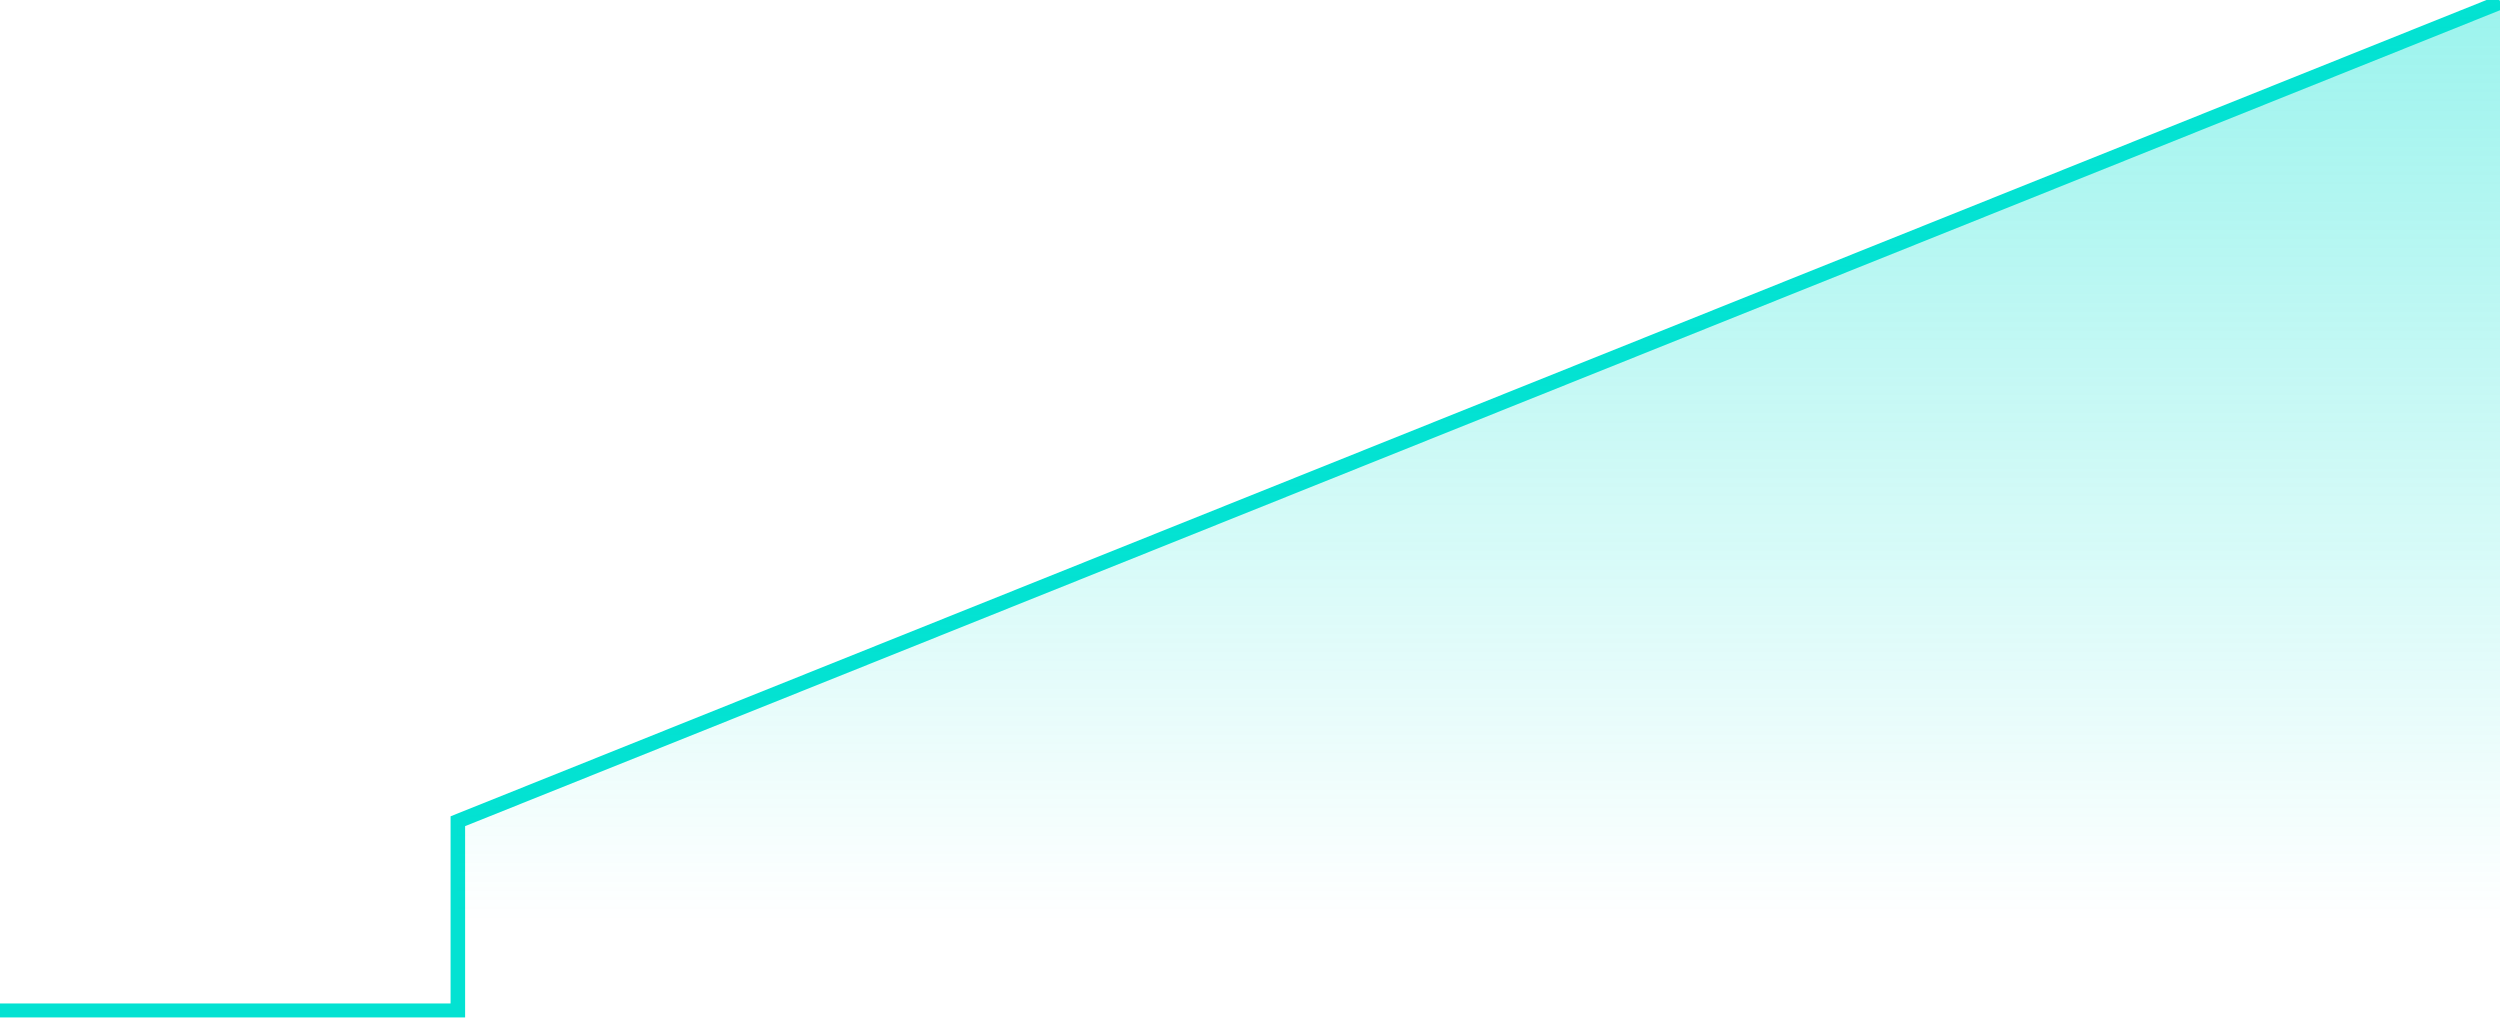
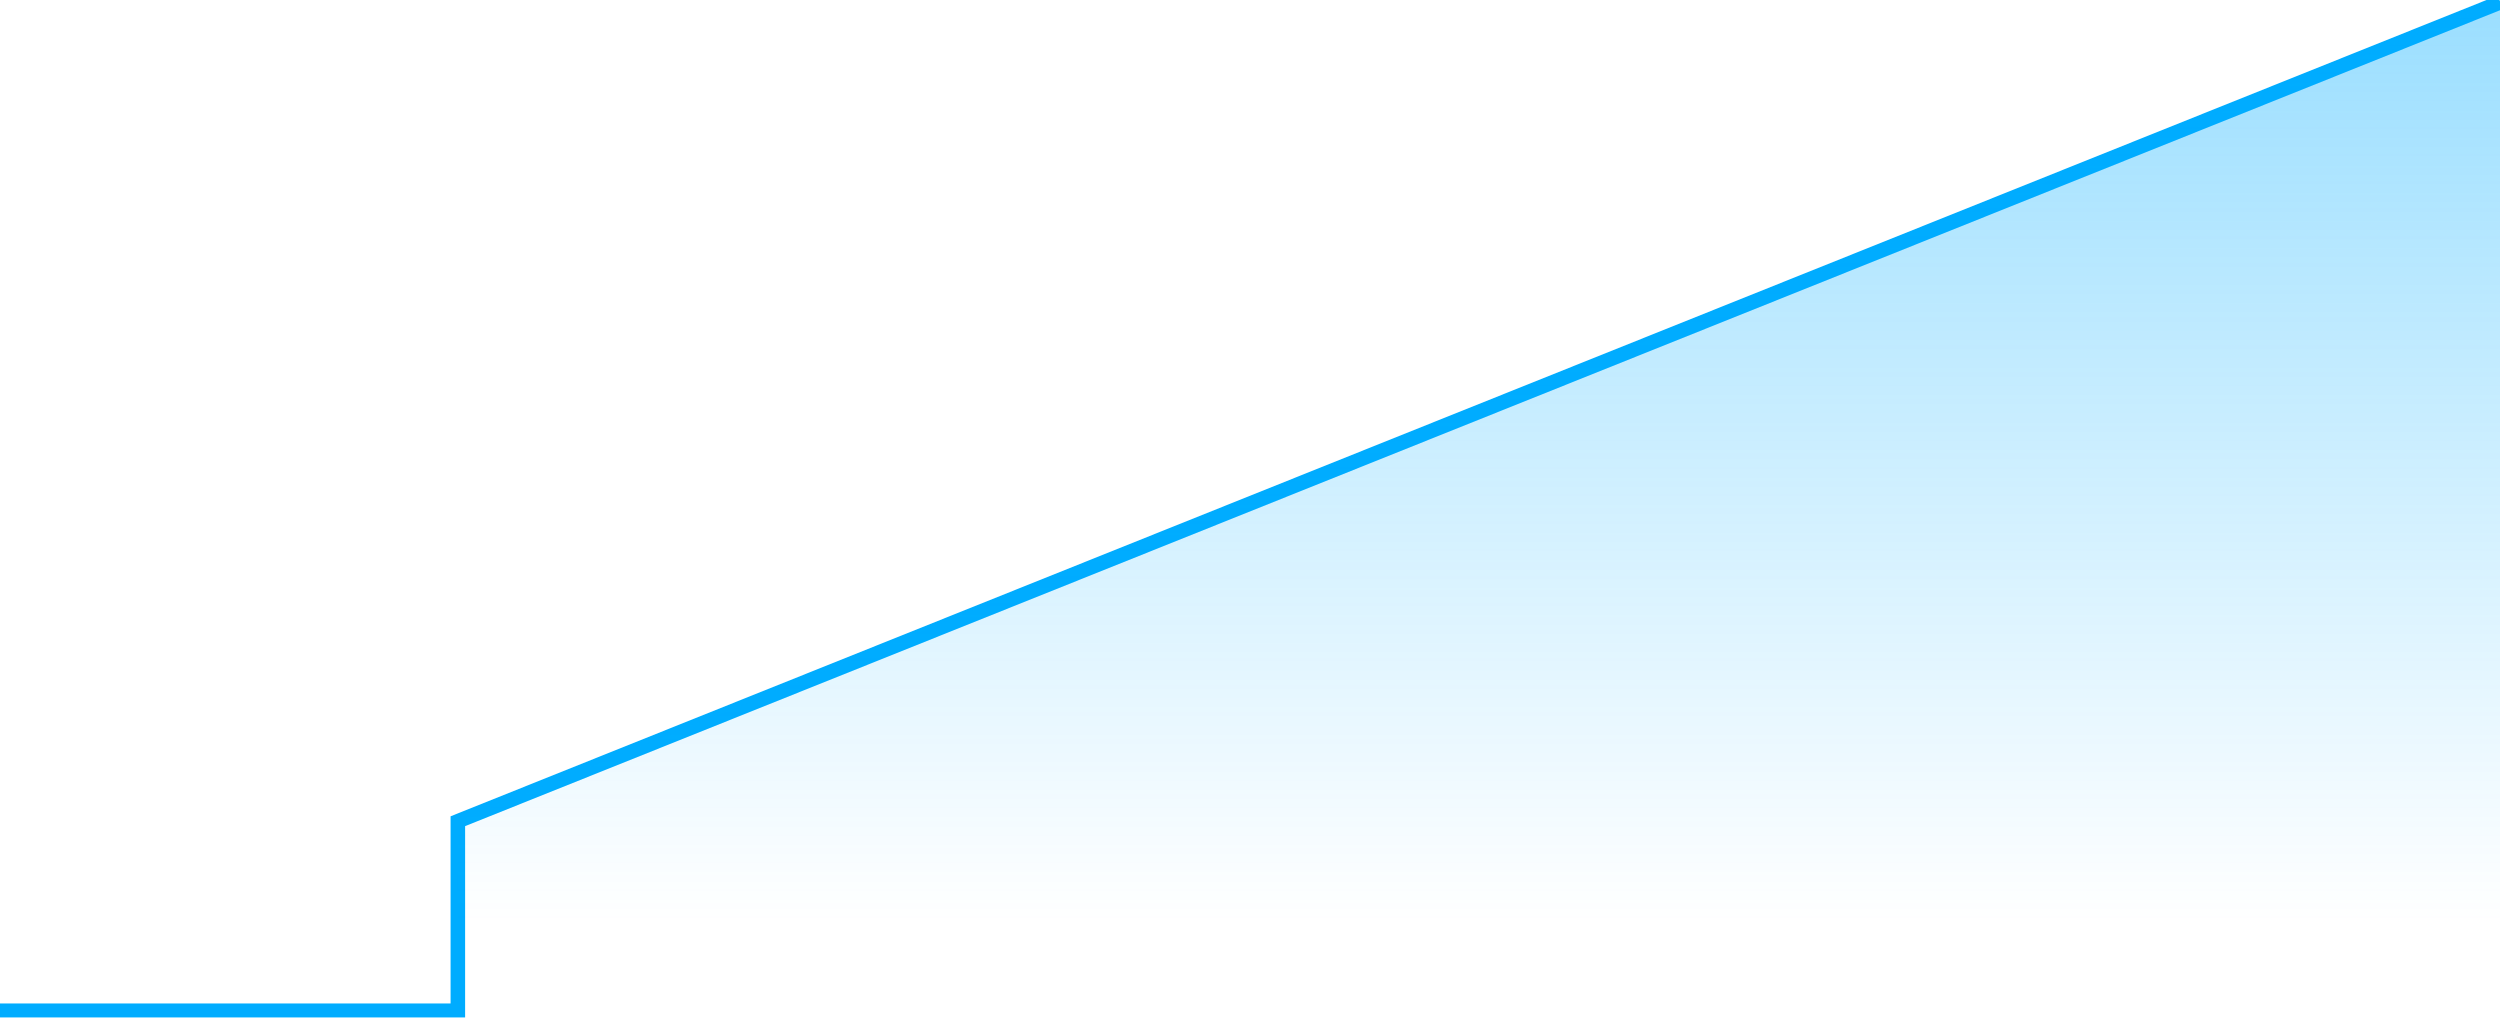
<svg xmlns="http://www.w3.org/2000/svg" width="172" height="70" viewBox="0 0 172 70" fill="none">
  <mask id="mask0_83_4" style="mask-type:alpha" maskUnits="userSpaceOnUse" x="0" y="0" width="172" height="70">
    <rect width="172" height="70" fill="#D9D9D9" />
  </mask>
  <g mask="url(#mask0_83_4)">
-     <path d="M-0.187 69.536L31.5 69.536L31.5 56.5L172.025 0.156" stroke="#03E2D2" />
+     <path d="M-0.187 69.536L31.5 69.536L31.5 56.5L172.025 0.156" stroke="#00ACFF" />
    <path d="M78.673 37.168L172.212 0V70H31.5V56.5L78.673 37.168Z" fill="url(#paint0_linear_83_4)" />
  </g>
  <defs>
    <linearGradient id="paint0_linear_83_4" x1="85.487" y1="-97.562" x2="85.487" y2="63.5" gradientUnits="userSpaceOnUse">
-       <stop stop-color="#03E2D2" />
-       <stop offset="1" stop-color="#03E2D2" stop-opacity="0" />
+       <stop stop-color="#00ACFF" />
+       <stop offset="1" stop-color="#00ACFF" stop-opacity="0" />
    </linearGradient>
  </defs>
</svg>
